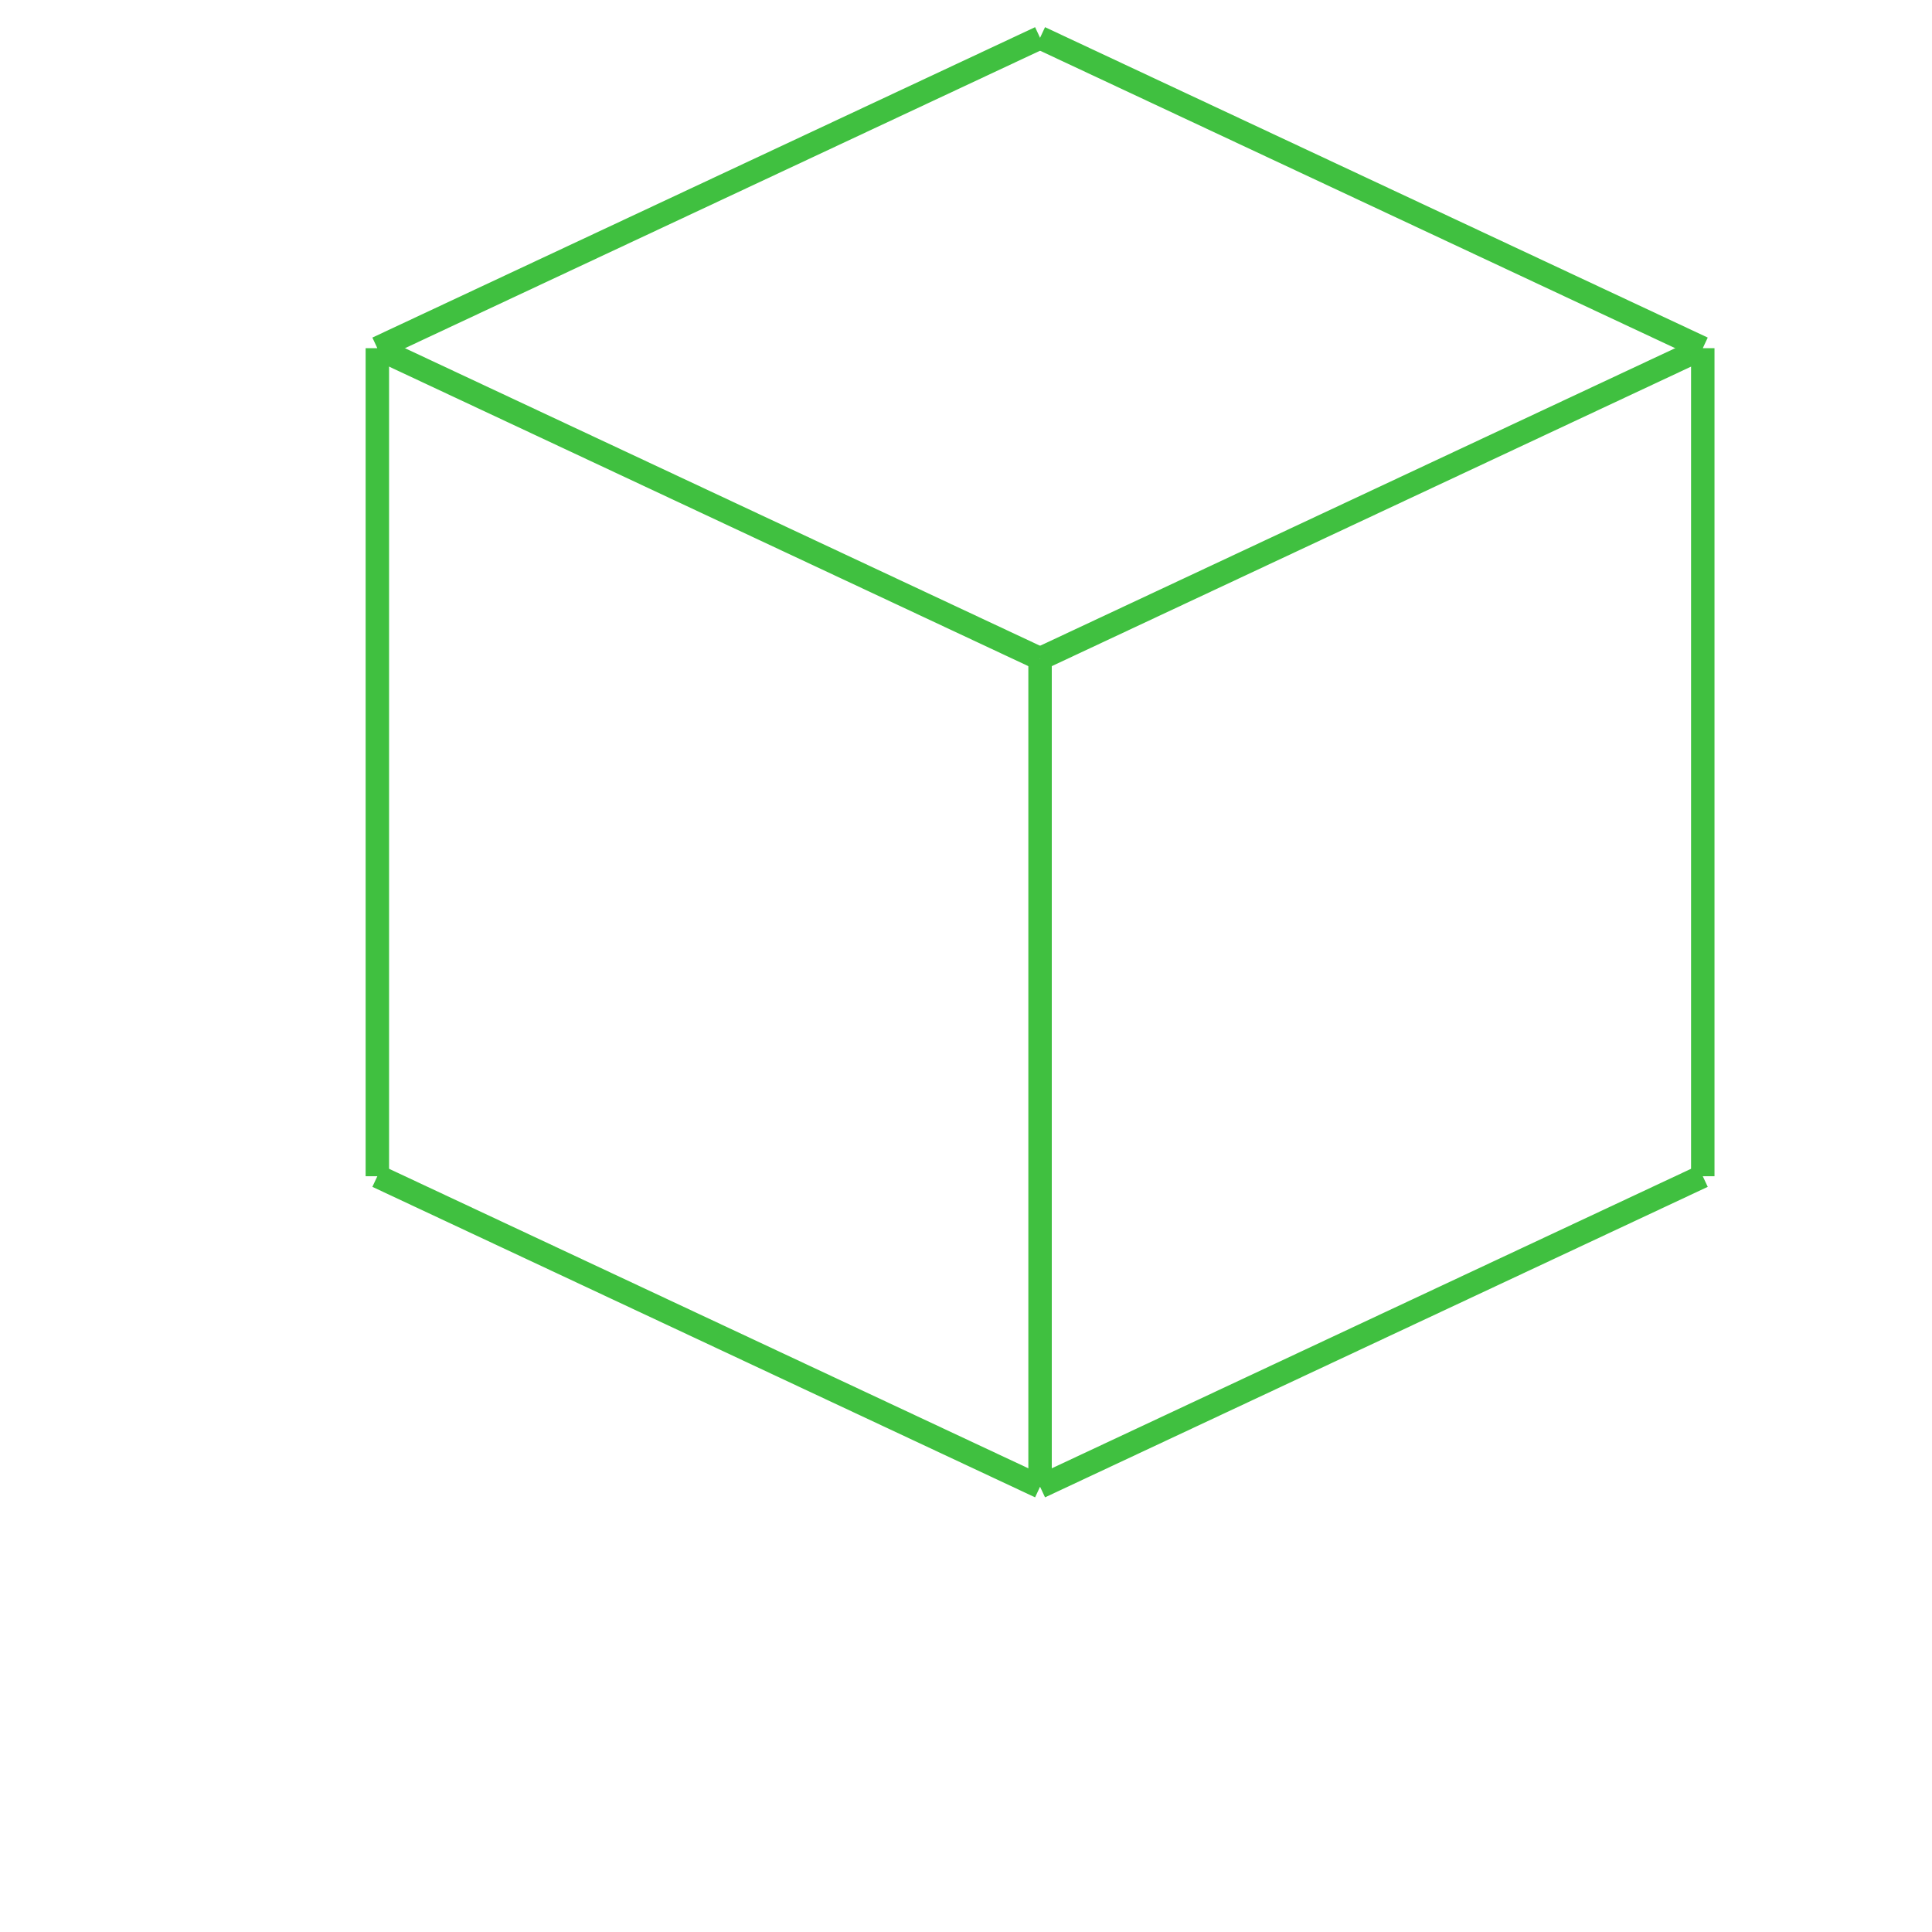
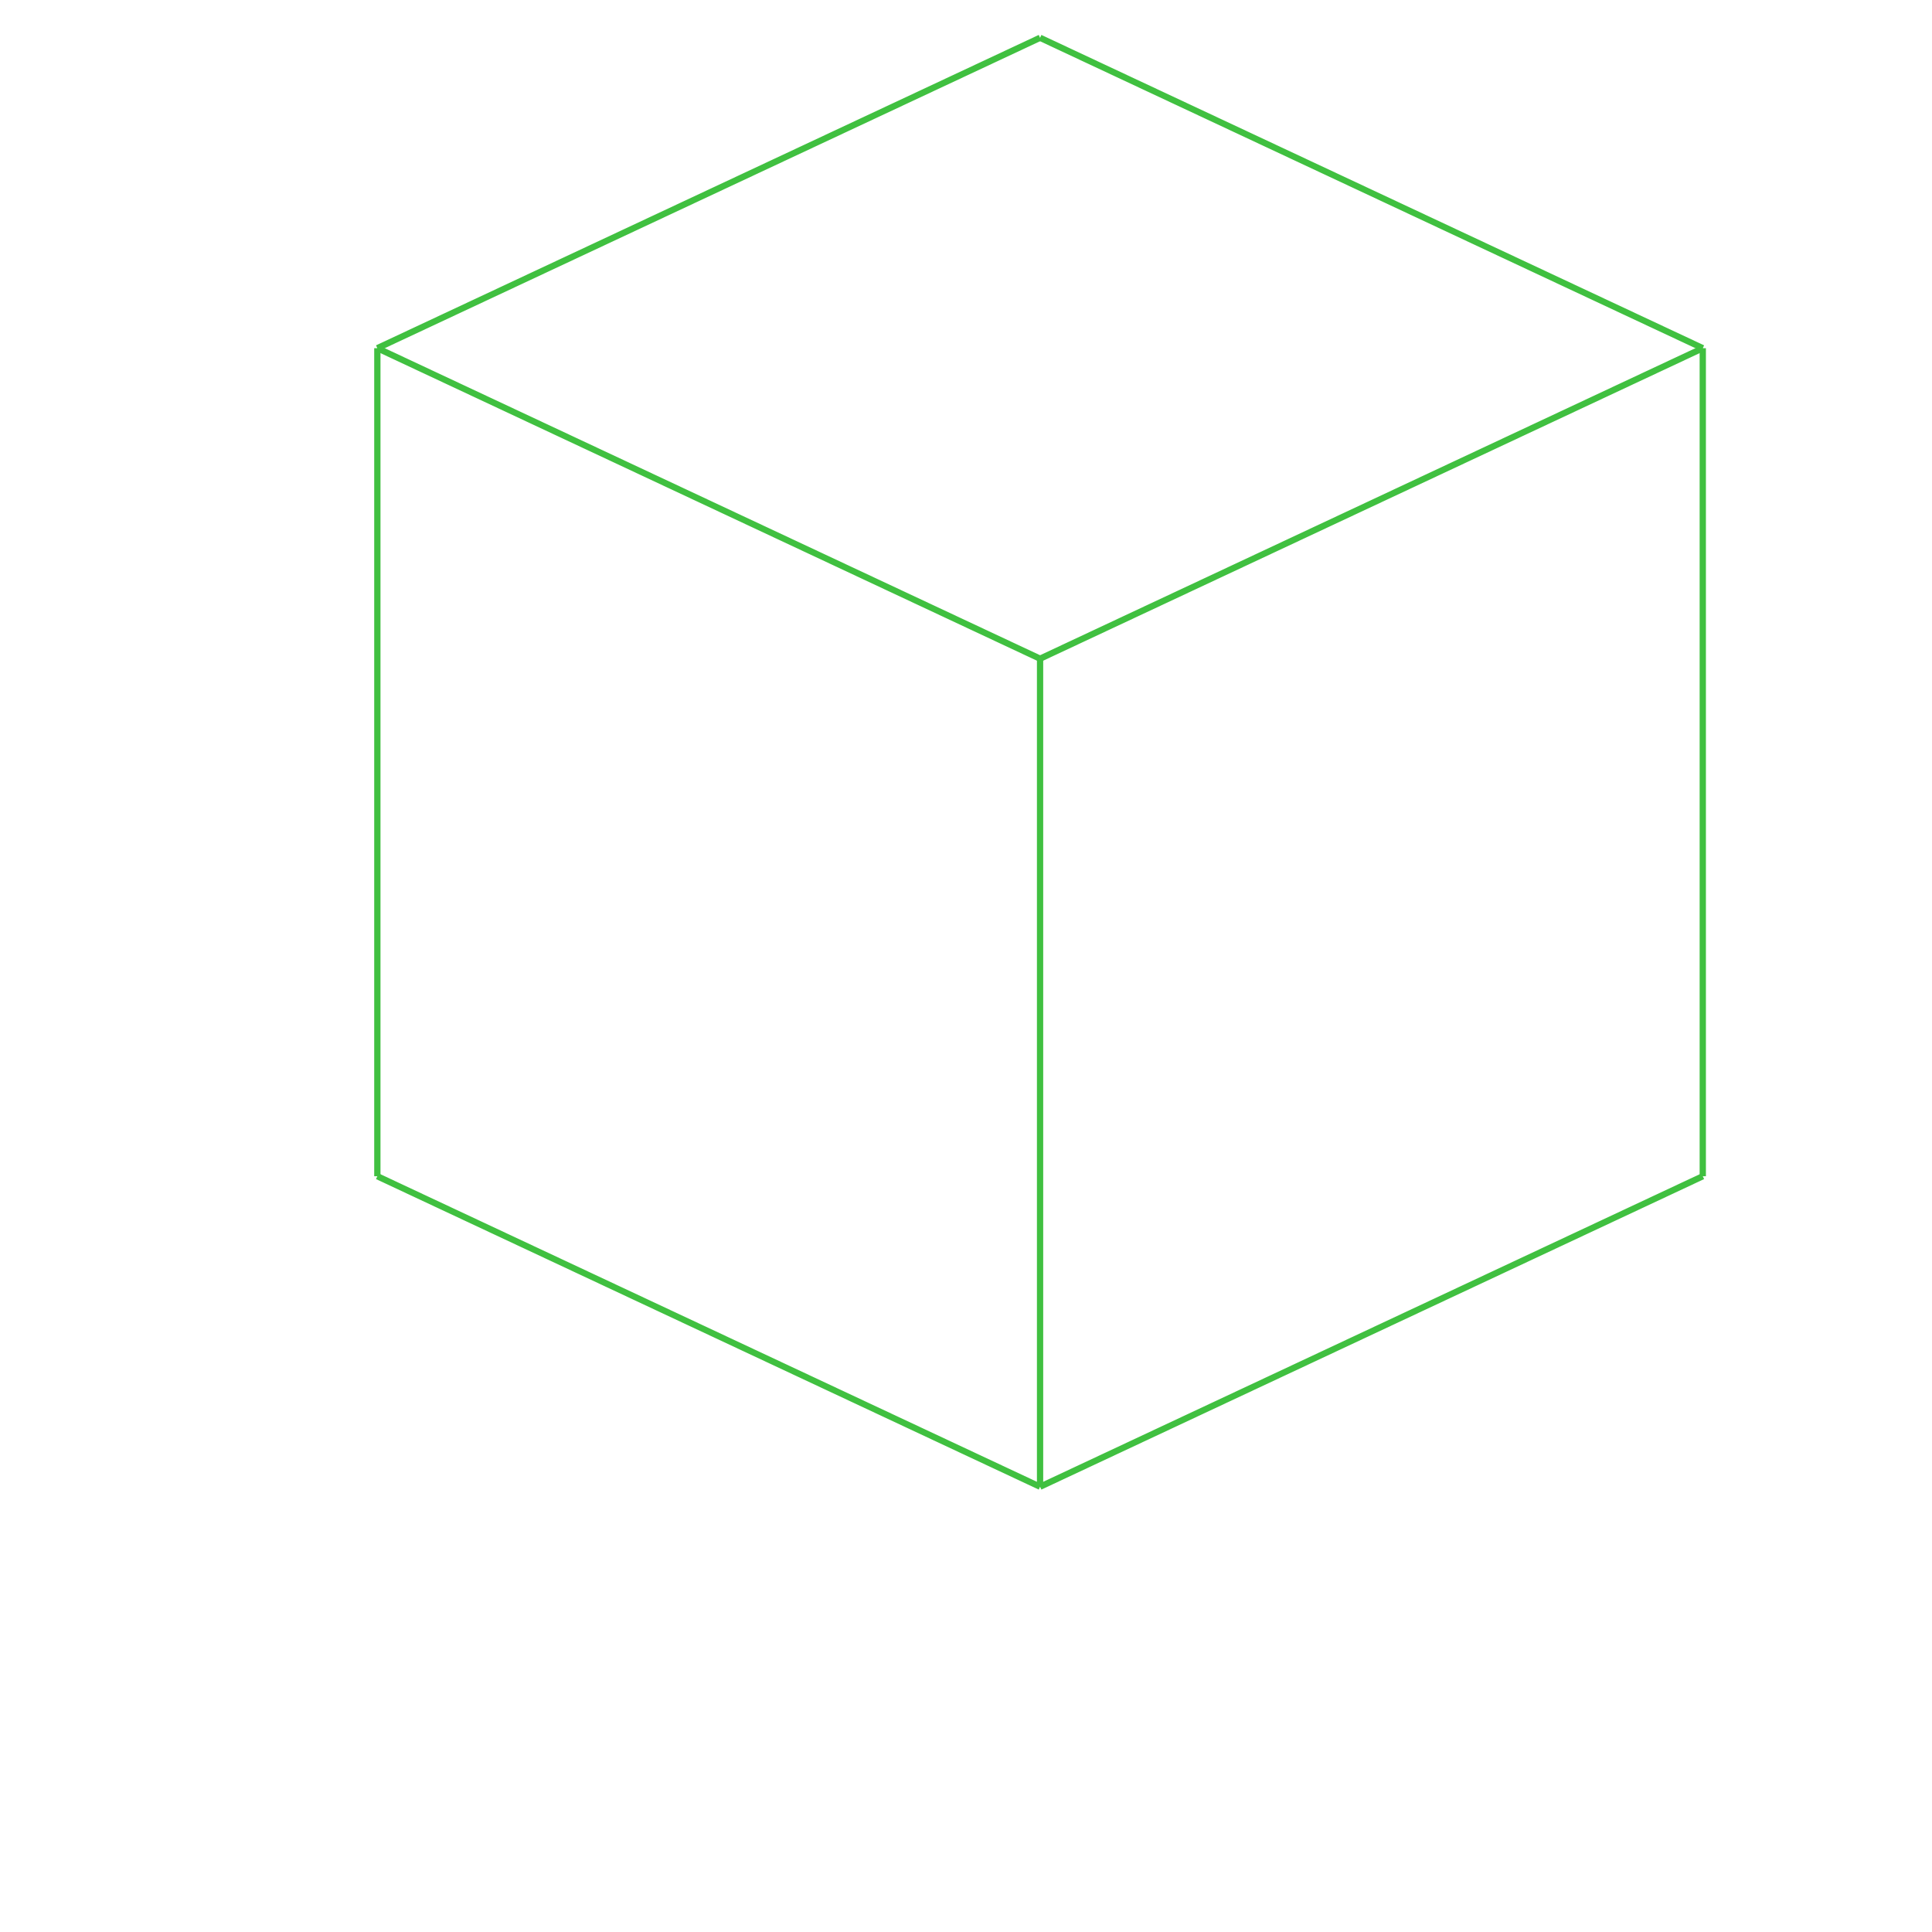
<svg xmlns="http://www.w3.org/2000/svg" width="1024.0" height="1024.0">
-   <g transform="scale(49.67526, -49.67526)   translate(4.026149,-12.55008)" stroke-width="0.25" fill="none">
-     <g stroke="rgb(32,64,32)" fill="none" stroke-dasharray="0.25,0.25">
+   <g transform="scale(49.67526, -49.67526)   translate(4.026149,-12.55008)" stroke-width="0.067" fill="none">
+     <g stroke="rgb(32,64,32)" fill="none" stroke-dasharray="0.067,0.067">

       </g>
    <g stroke="rgb(64,192,64)" fill="none">
      <path d="M7.071,5.522 L14.142,8.835 " />
      <path d="M14.142,8.835 L7.071,12.147 " />
      <path d="M7.071,12.147 L8.881784197001252e-16,8.835 " />
      <path d="M1.7763568394002505e-15,8.835 L7.071,5.522 " />
      <path d="M1.7763568394002505e-15,8.835 L1.1102230246251585e-16,1.7763568394002505e-15 " />
      <path d="M7.071,-3.313 L0.0,0.0 " />
      <path d="M7.071,-3.313 L7.071,5.522 " />
      <path d="M14.142,-3.686257189091717e-15 L7.071,-3.313 " />
      <path d="M14.142,-3.686257189091717e-15 L14.142,8.835 " />
    </g>
  </g>
</svg>
